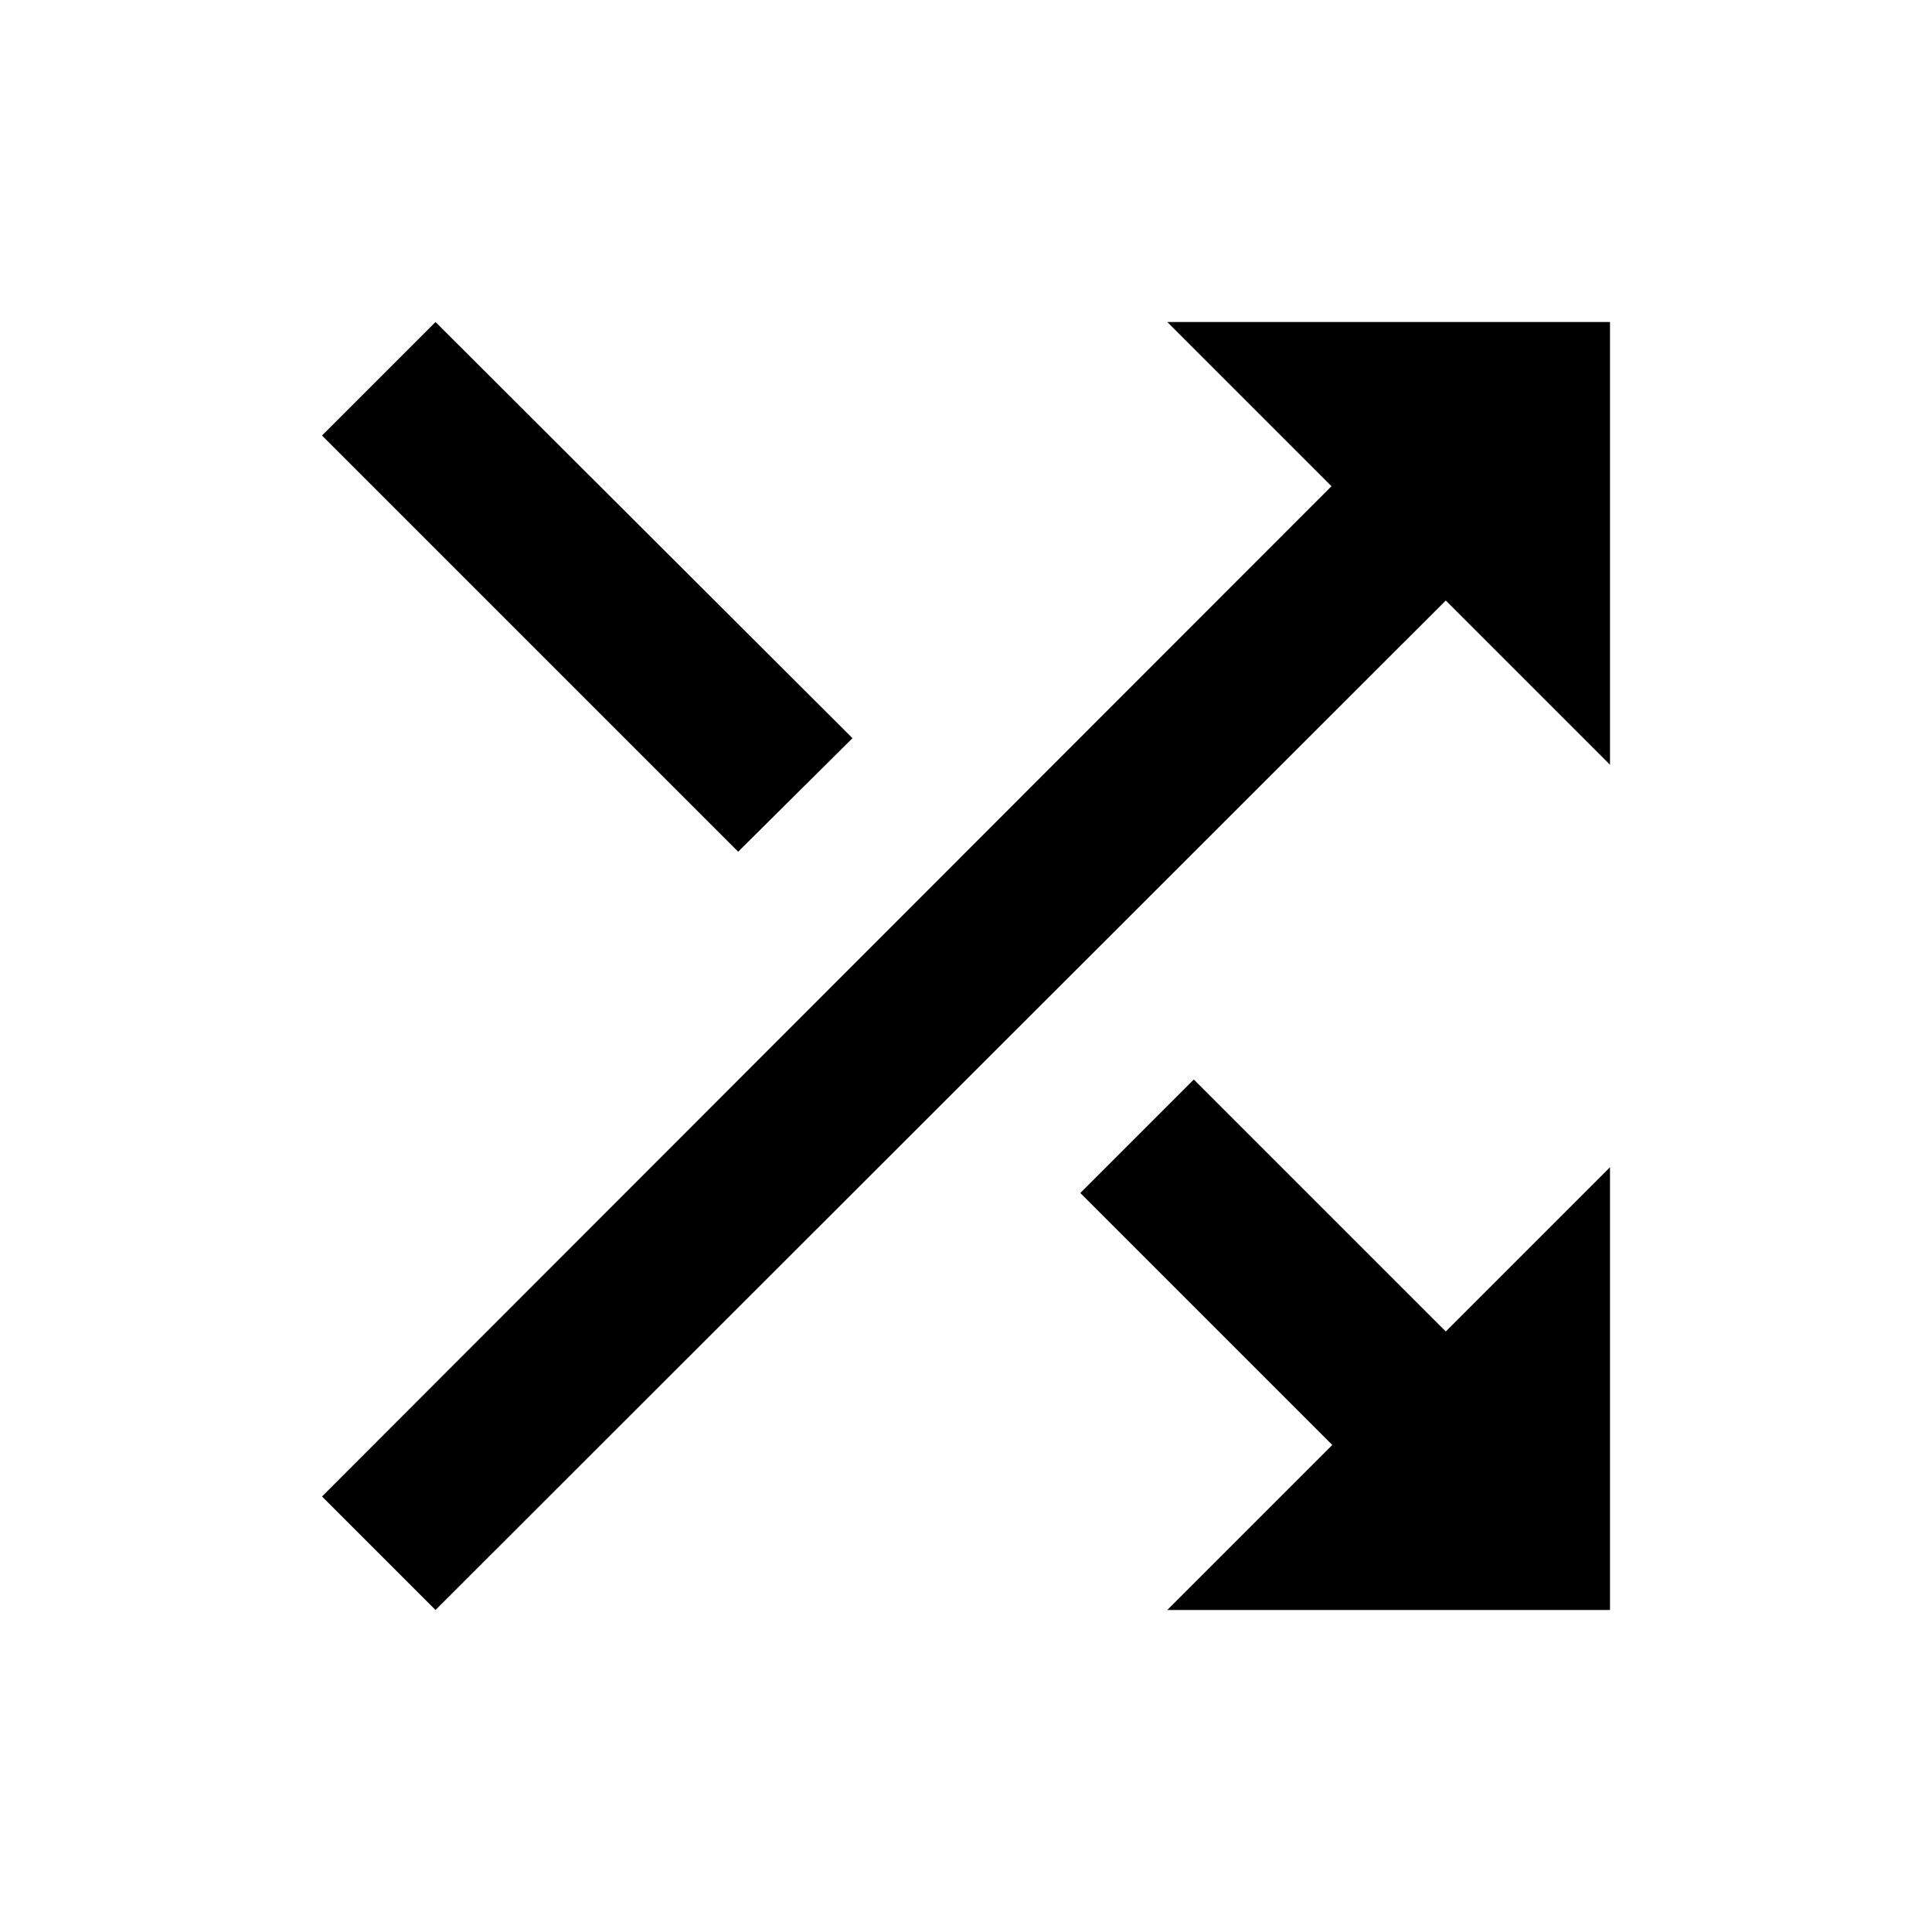
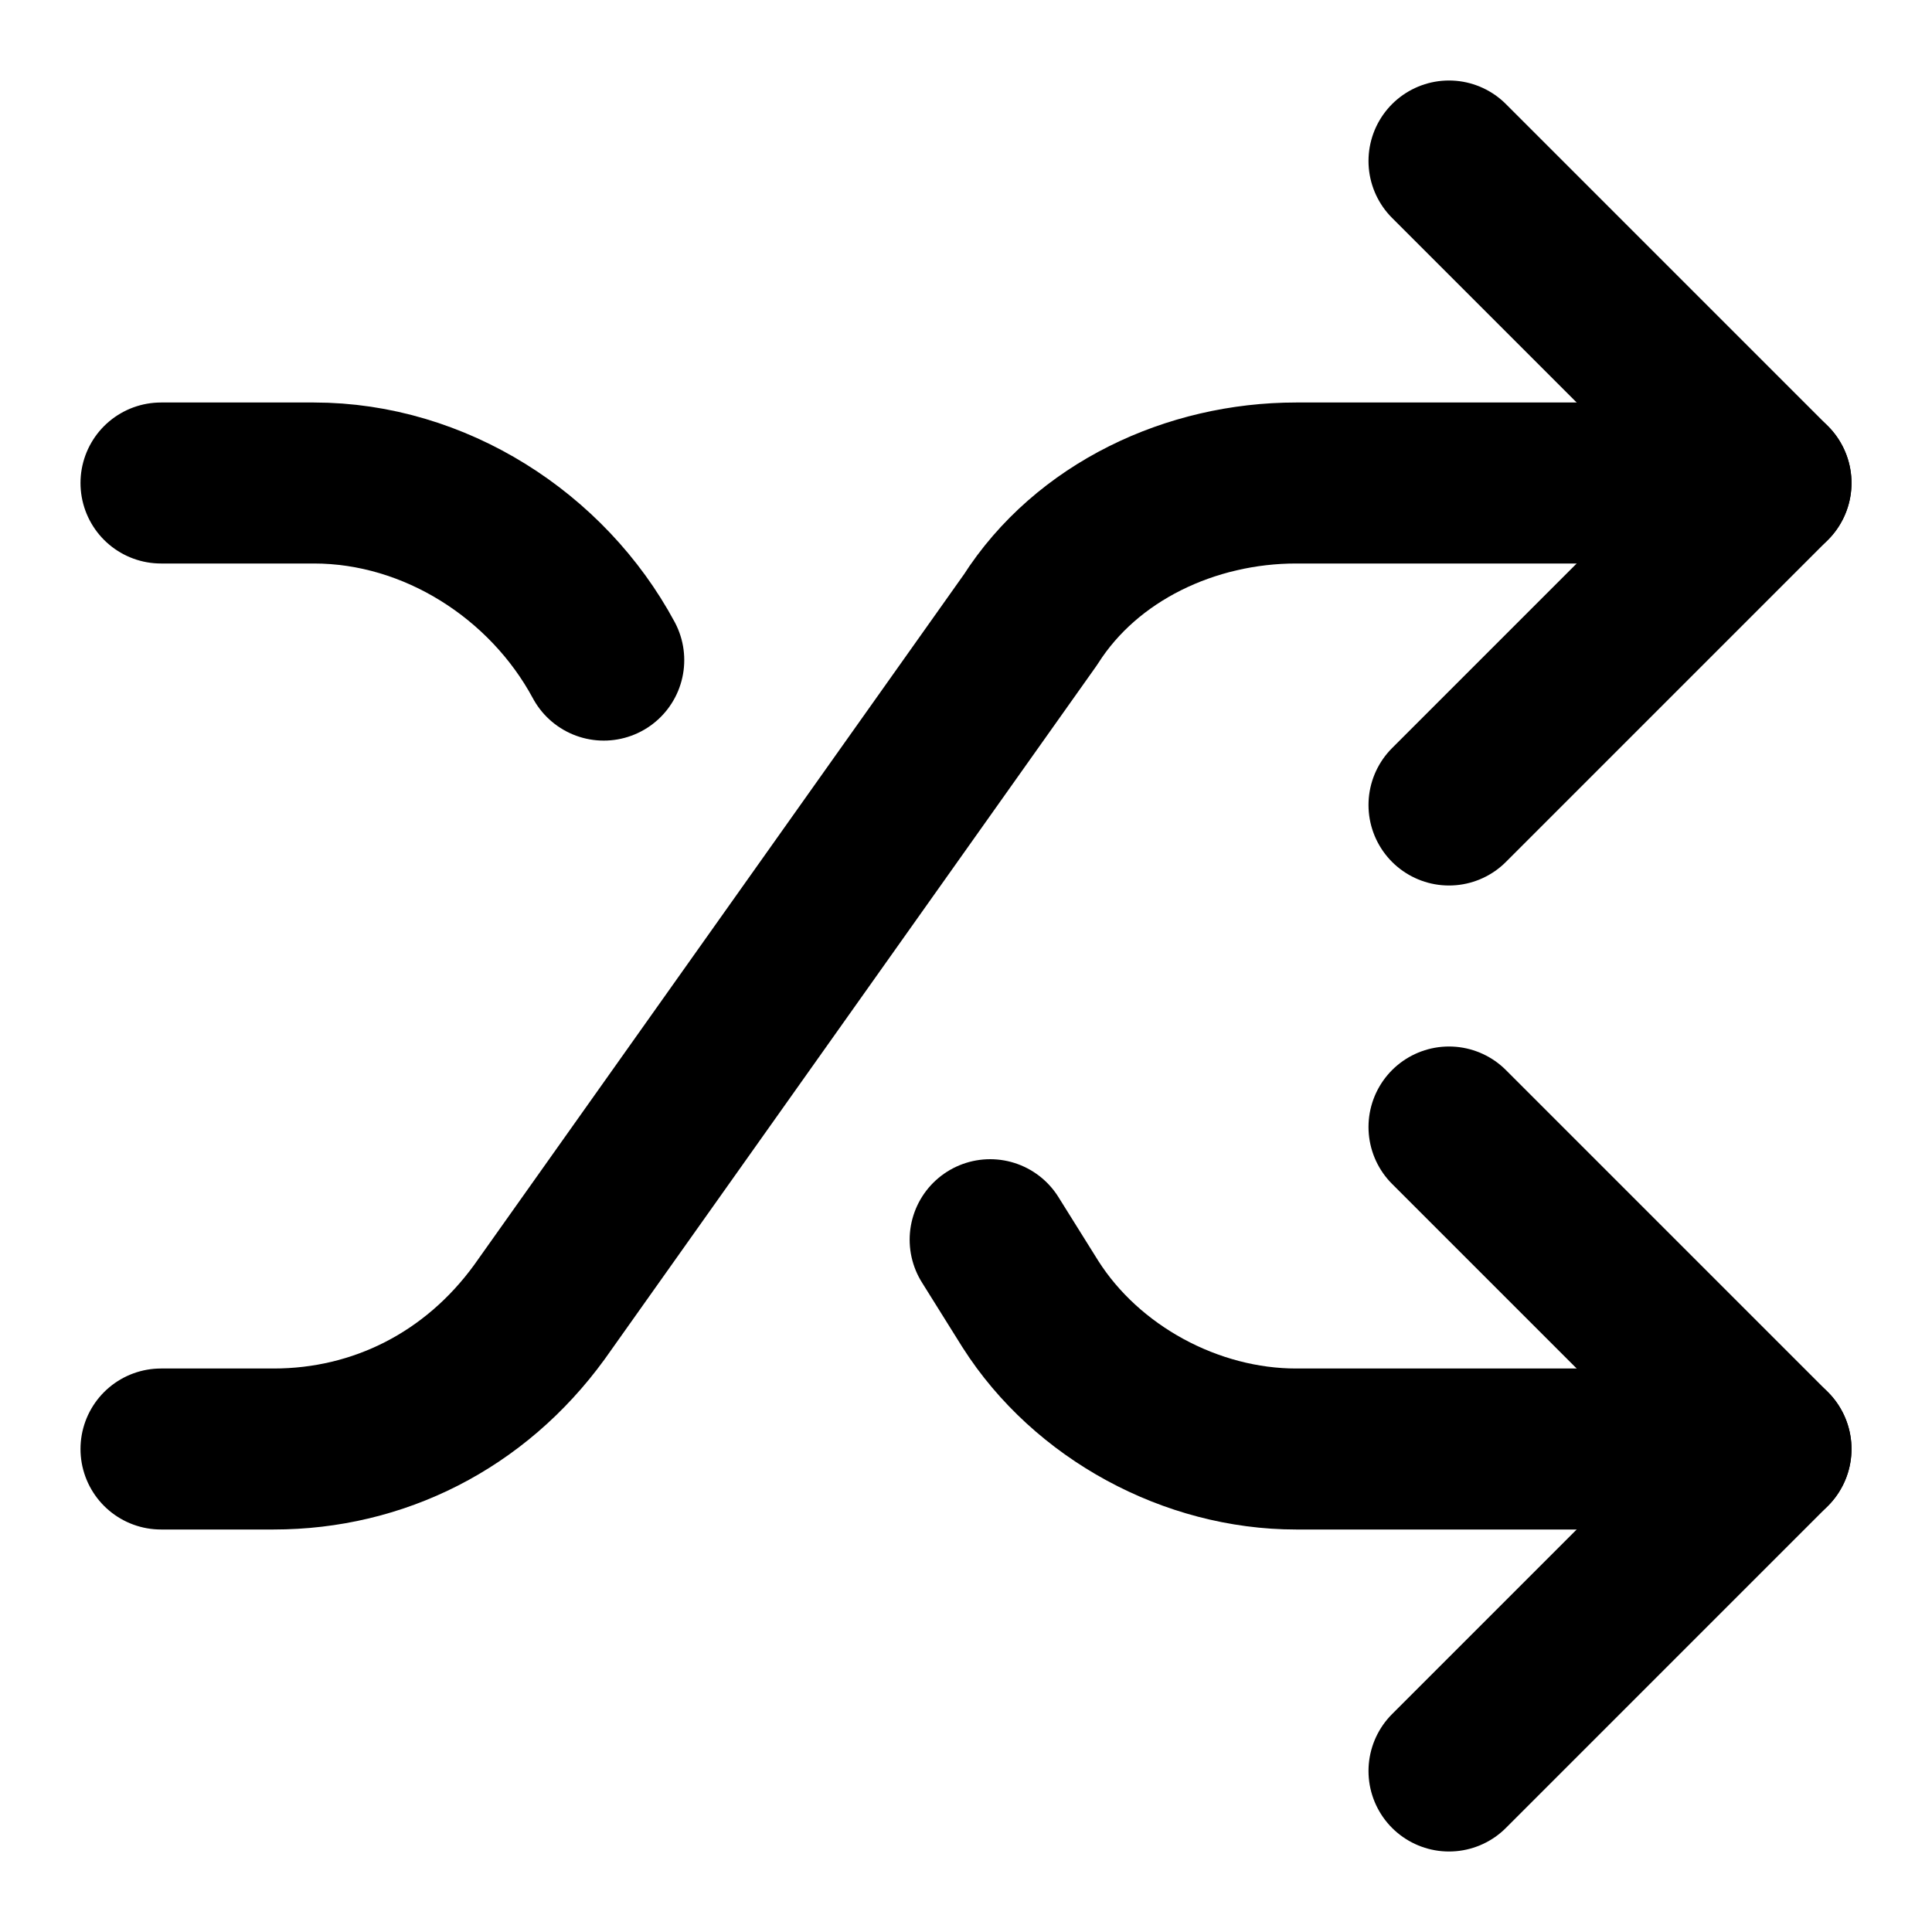
- <svg xmlns="http://www.w3.org/2000/svg" viewBox="0 0 24 24" fill="currentColor">
-   <path d="M10.59 9.17L5.41 4 4 5.41l5.17 5.17 1.42-1.41zM14.5 4l2.04 2.04L4 18.59 5.41 20 17.96 7.46 20 9.5V4h-5.5zm.33 9.41l-1.41 1.41 3.13 3.13L14.5 20H20v-5.5l-2.04 2.04-3.13-3.13z" />
+ <svg xmlns="http://www.w3.org/2000/svg" viewBox="0 0 24 24" fill="none" stroke="#000000" stroke-width="2" stroke-linecap="round" stroke-linejoin="round">
+   <path d="M2 18h1.4c1.3 0 2.5-.6 3.3-1.7l6.1-8.6c.7-1.1 2-1.7 3.3-1.7H22" />
+   <path d="m18 2 4 4-4 4" />
+   <path d="M2 6h1.9c1.5 0 2.9.9 3.6 2.2" />
+   <path d="M22 18h-5.9c-1.3 0-2.6-.7-3.3-1.8l-.5-.8" />
+   <path d="m18 14 4 4-4 4" />
</svg>
